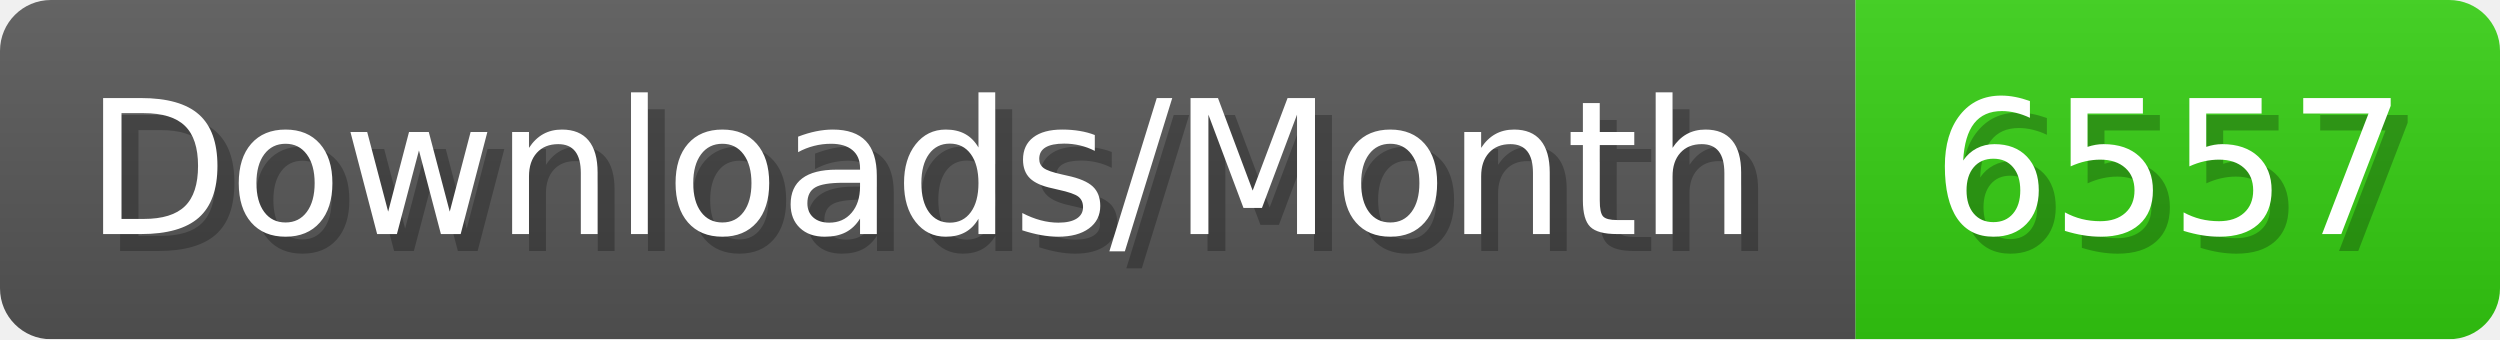
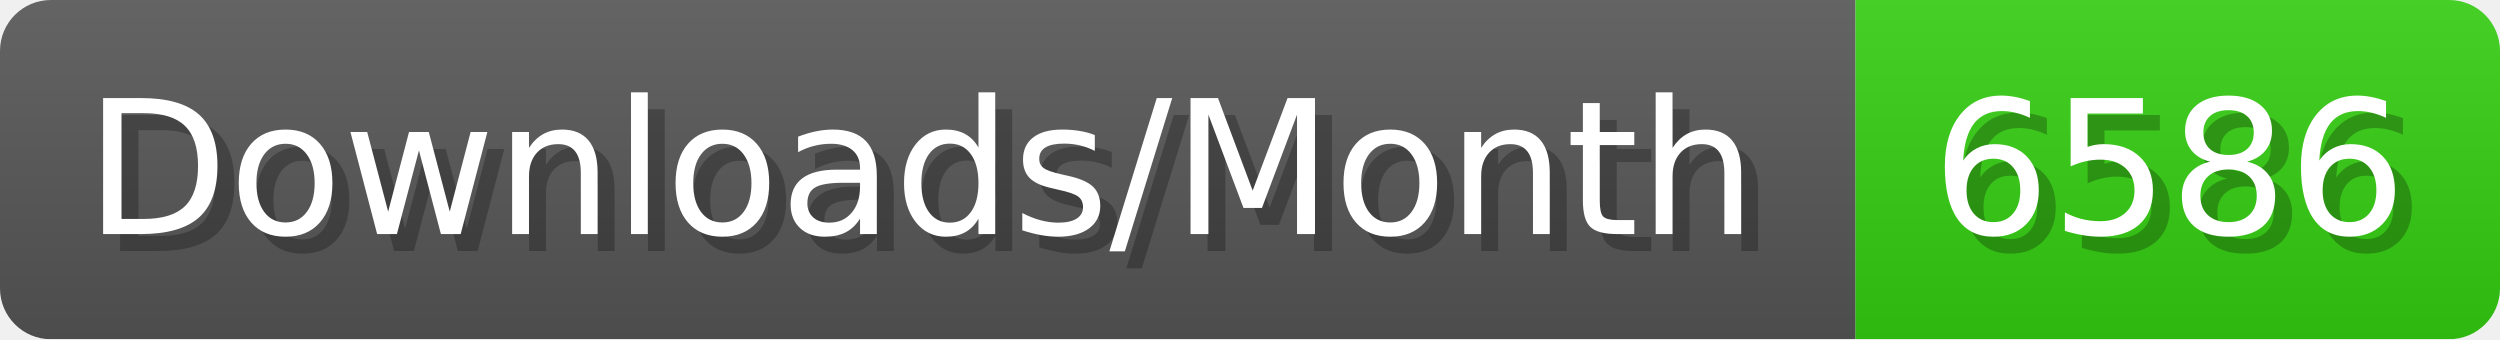
- <svg xmlns="http://www.w3.org/2000/svg" width="147.4" height="20" viewBox="0 0 1474 200" role="img" aria-label="Downloads/Month: 6557">
+ <svg xmlns="http://www.w3.org/2000/svg" width="147.4" height="20" viewBox="0 0 1474 200" role="img" aria-label="Downloads/Month: 6586">
  <linearGradient id="YlXUI" x2="0" y2="100%">
    <stop offset="0" stop-opacity=".1" stop-color="#EEE" />
    <stop offset="1" stop-opacity=".1" />
  </linearGradient>
  <mask id="JHhop">
    <rect width="1474" height="200" rx="30" fill="#FFF" />
  </mask>
  <g mask="url(#JHhop)">
    <rect width="1094" height="200" fill="#555" />
    <rect width="380" height="200" fill="#3C1" x="1094" />
    <rect width="1474" height="200" fill="url(#YlXUI)" />
  </g>
  <g aria-hidden="true" fill="#fff" text-anchor="start" font-family="Verdana,DejaVu Sans,sans-serif" font-size="110">
    <text x="60" y="148" textLength="994" fill="#000" opacity="0.25">Downloads/Month</text>
    <text x="50" y="138" textLength="994">Downloads/Month</text>
-     <text x="1149" y="148" textLength="280" fill="#000" opacity="0.25">6557</text>
-     <text x="1139" y="138" textLength="280">6557</text>
+     <text x="1149" y="148" textLength="280" fill="#000" opacity="0.25">6586</text>
+     <text x="1139" y="138" textLength="280">6586</text>
  </g>
</svg>
